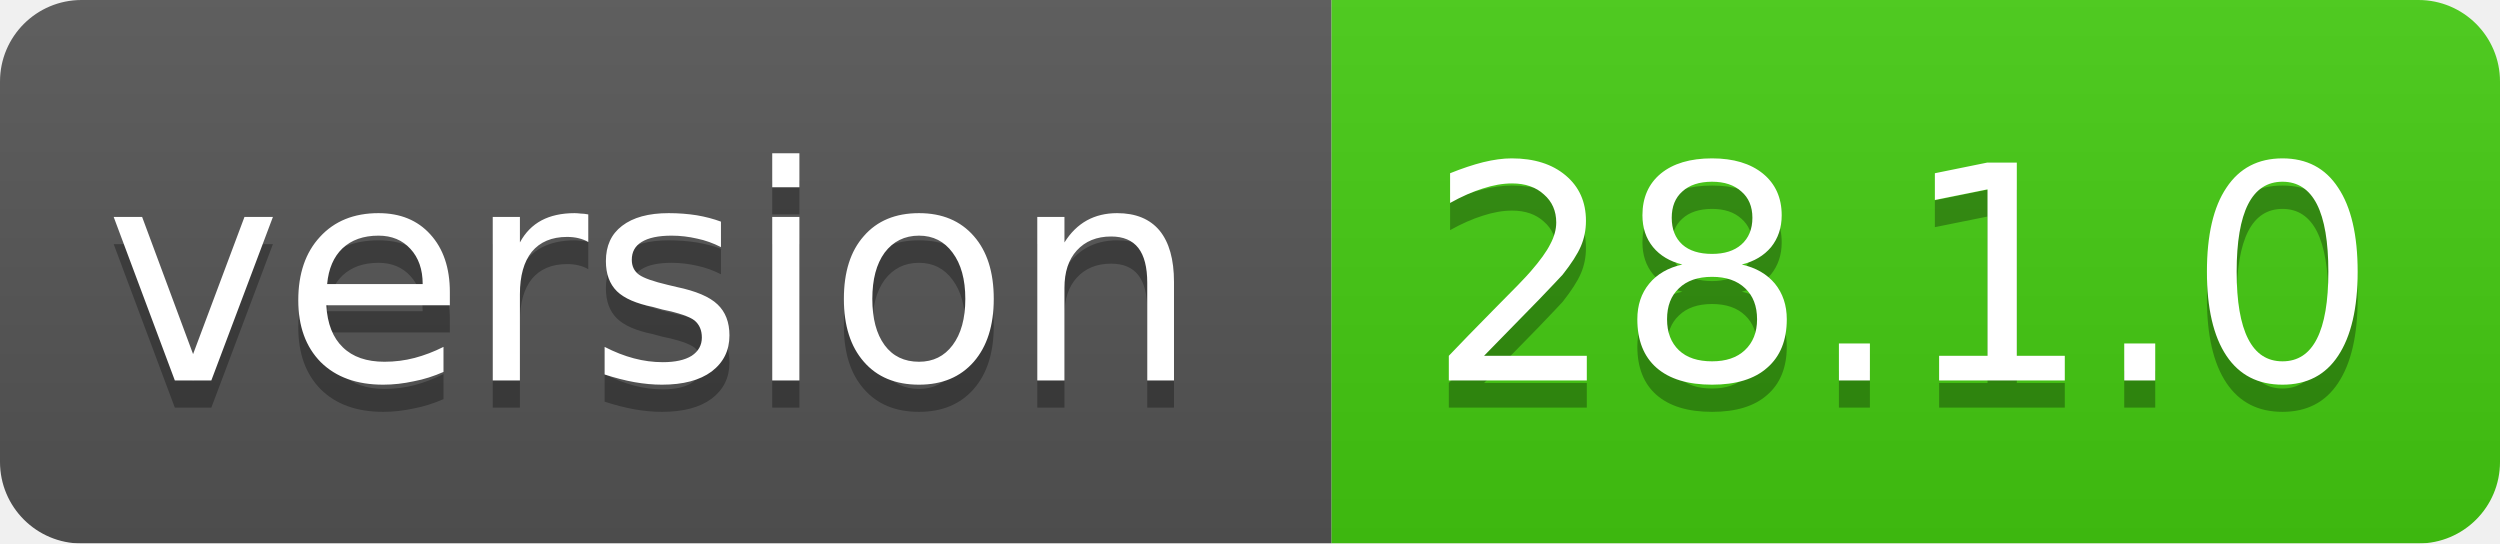
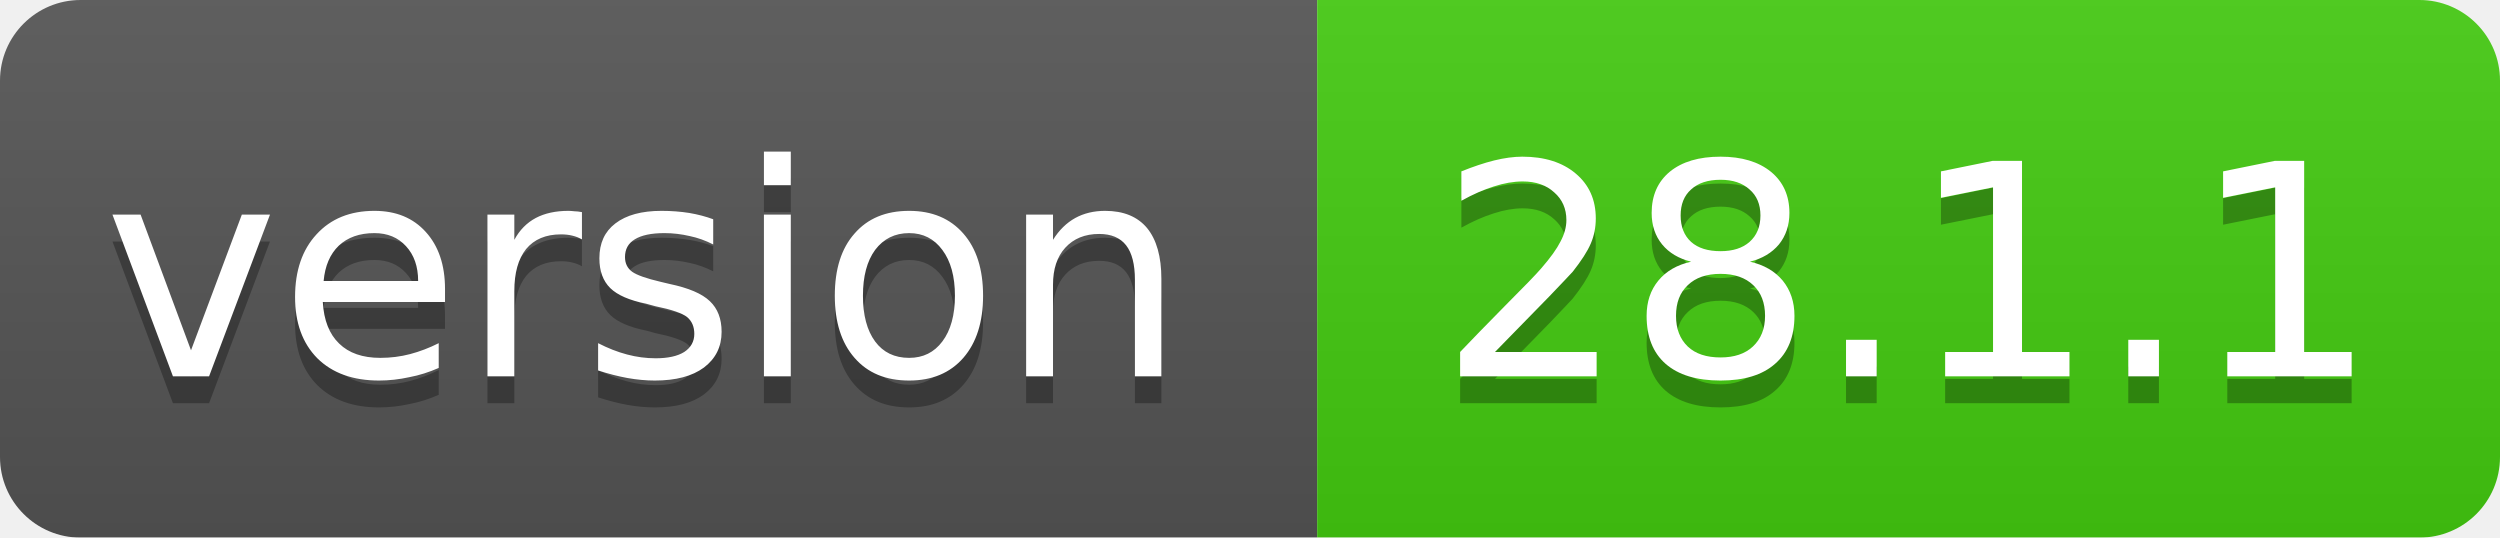
- <svg xmlns="http://www.w3.org/2000/svg" width="92" height="20">
+ <svg xmlns="http://www.w3.org/2000/svg" width="93" height="20">
  <linearGradient id="smooth" x2="0" y2="100%">
    <stop offset="0" stop-color="#bbb" stop-opacity=".1" />
    <stop offset="1" stop-opacity=".1" />
  </linearGradient>
  <mask id="round">
-     <rect width="92" height="20" rx="3" fill="#fff" />
+     <rect width="93" height="20" rx="3" fill="#fff" />
  </mask>
  <g mask="url(#round)">
    <rect width="49" height="20" fill="#555" />
-     <rect x="49" width="43" height="20" fill="#44cc11" />
-     <rect width="92" height="20" fill="url(#smooth)" />
+     <rect x="49" width="44" height="20" fill="#44cc11" />
+     <rect width="93" height="20" fill="url(#smooth)" />
  </g>
  <g fill="#fff" text-anchor="middle" font-family="DejaVu Sans,Verdana,Geneva,sans-serif" font-size="11">
    <text x="24" y="15" fill="#010101" fill-opacity=".3">version</text>
    <text x="24" y="14">version</text>
-     <text x="70" y="15" fill="#010101" fill-opacity=".3">28.1.0</text>
-     <text x="70" y="14">28.1.0</text>
+     <text x="71" y="15" fill="#010101" fill-opacity=".3">28.1.1</text>
+     <text x="71" y="14">28.1.1</text>
  </g>
</svg>
